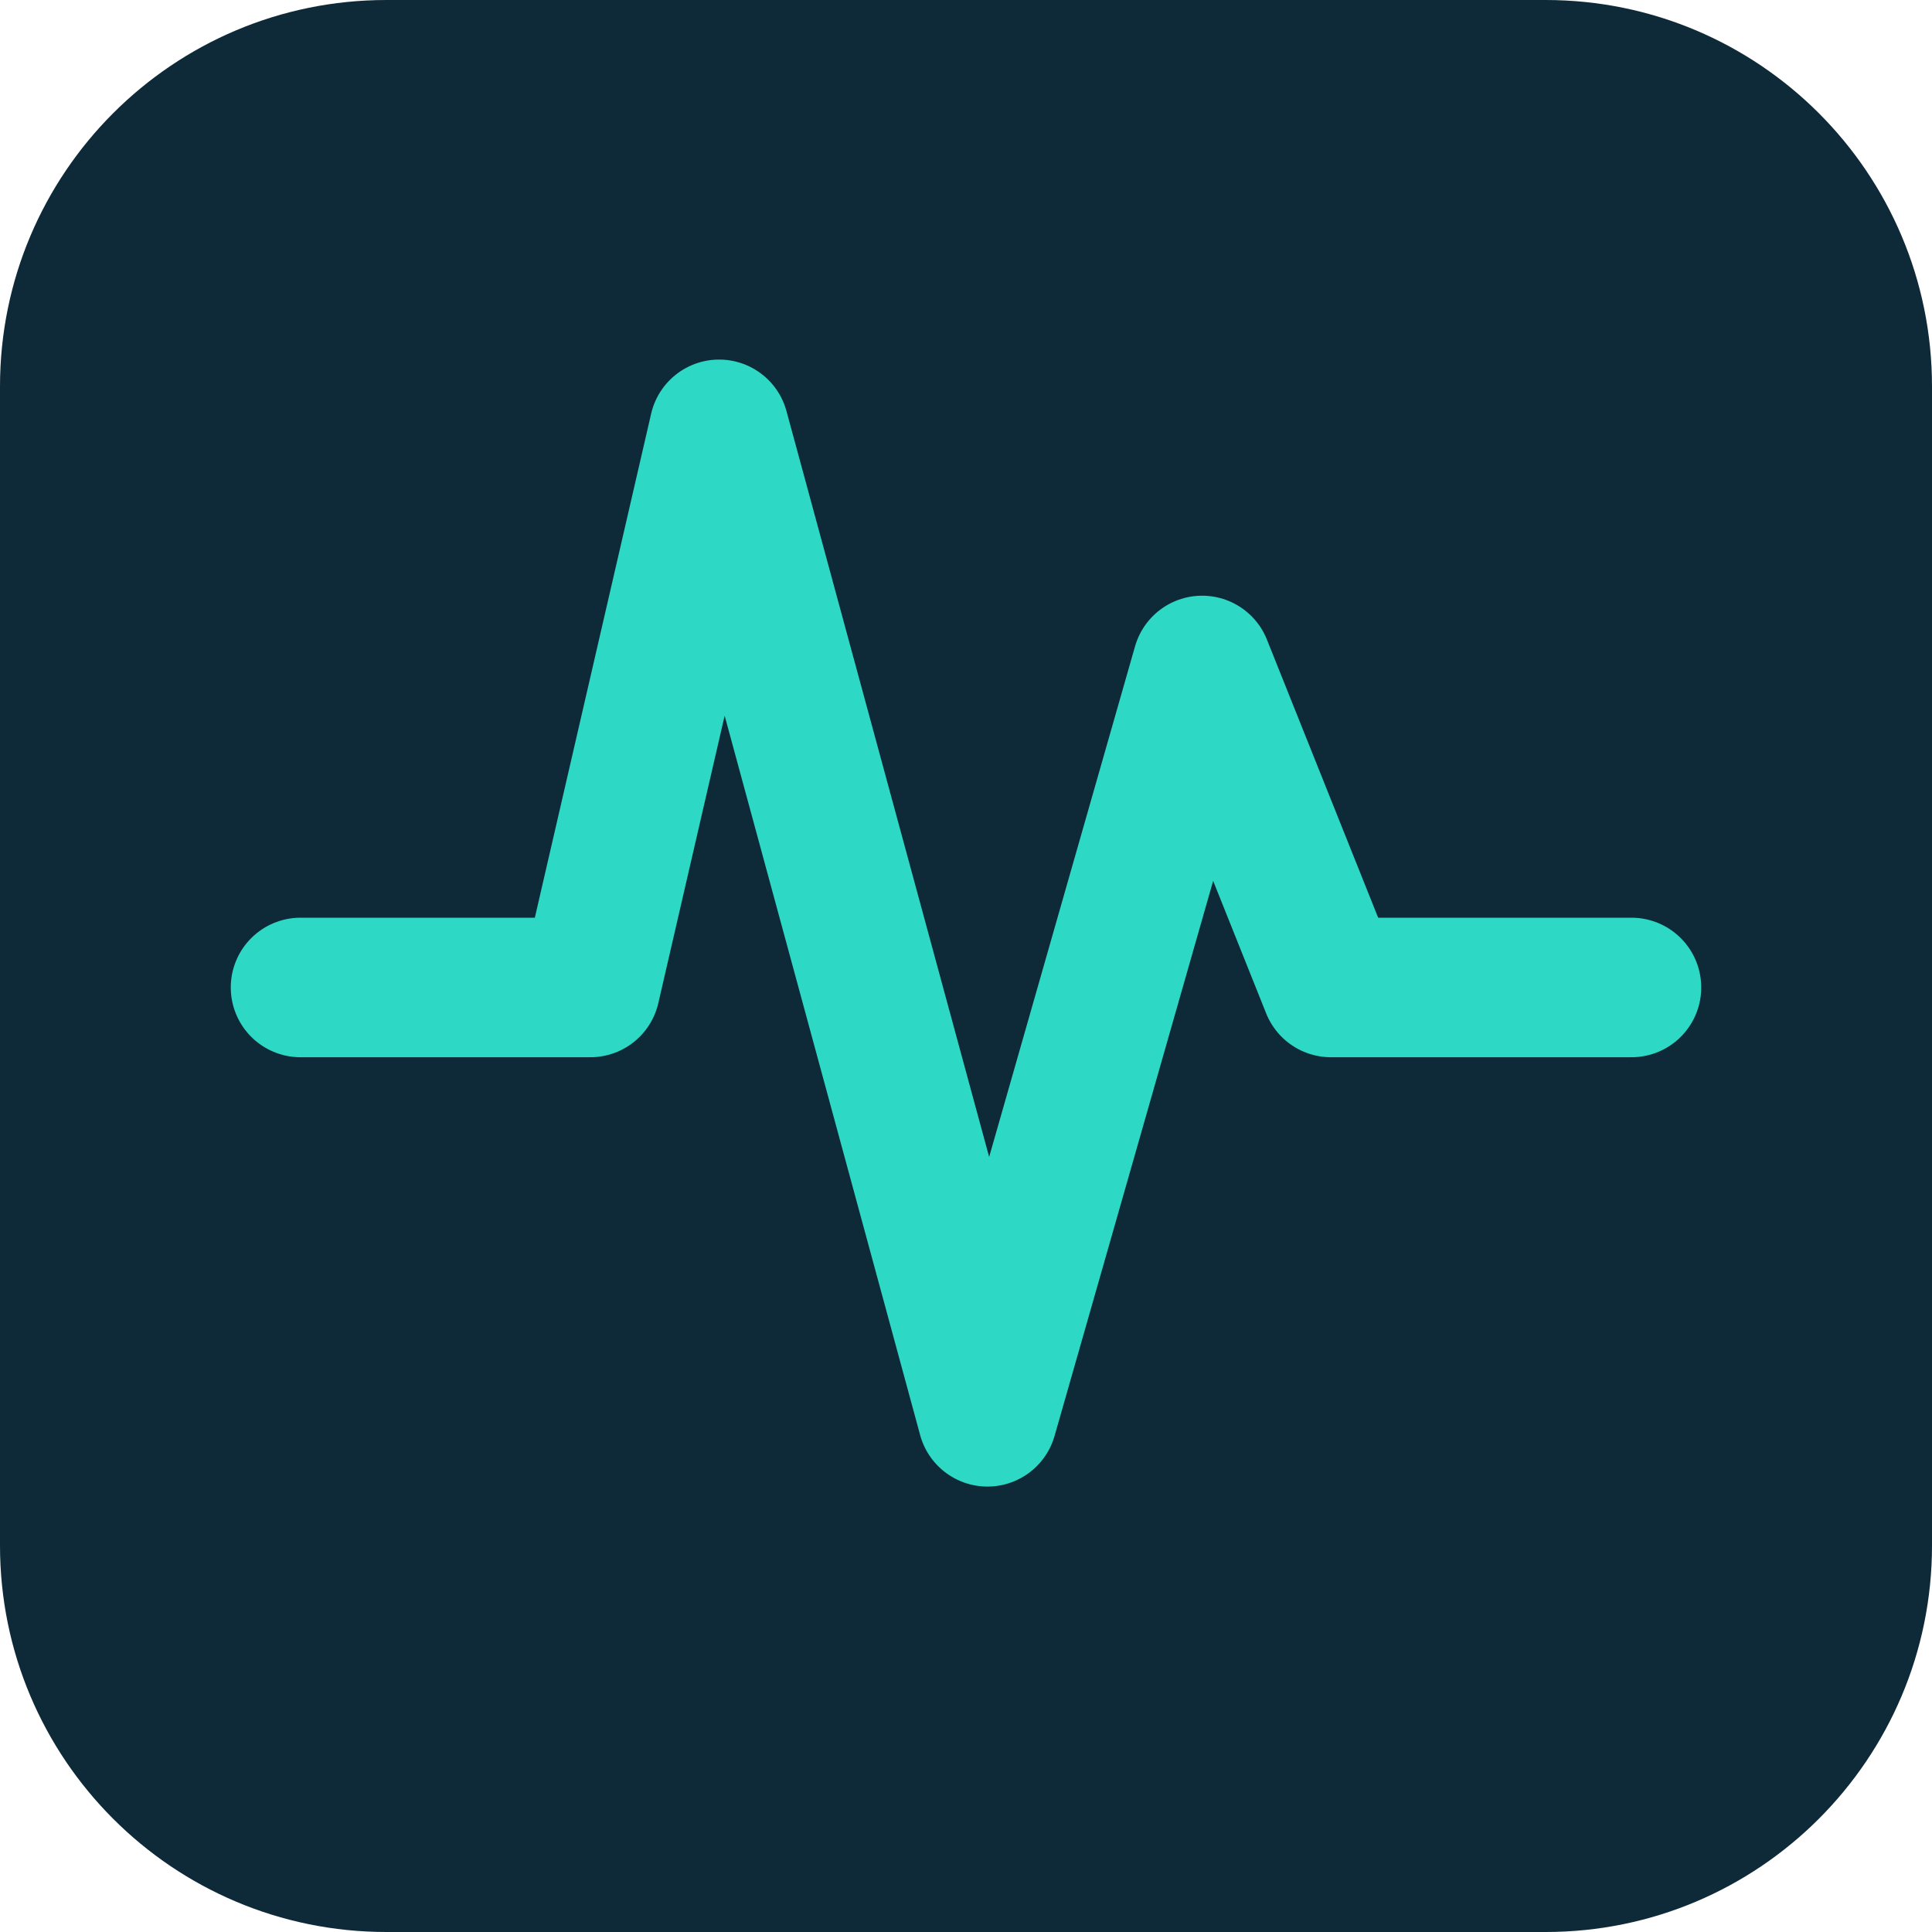
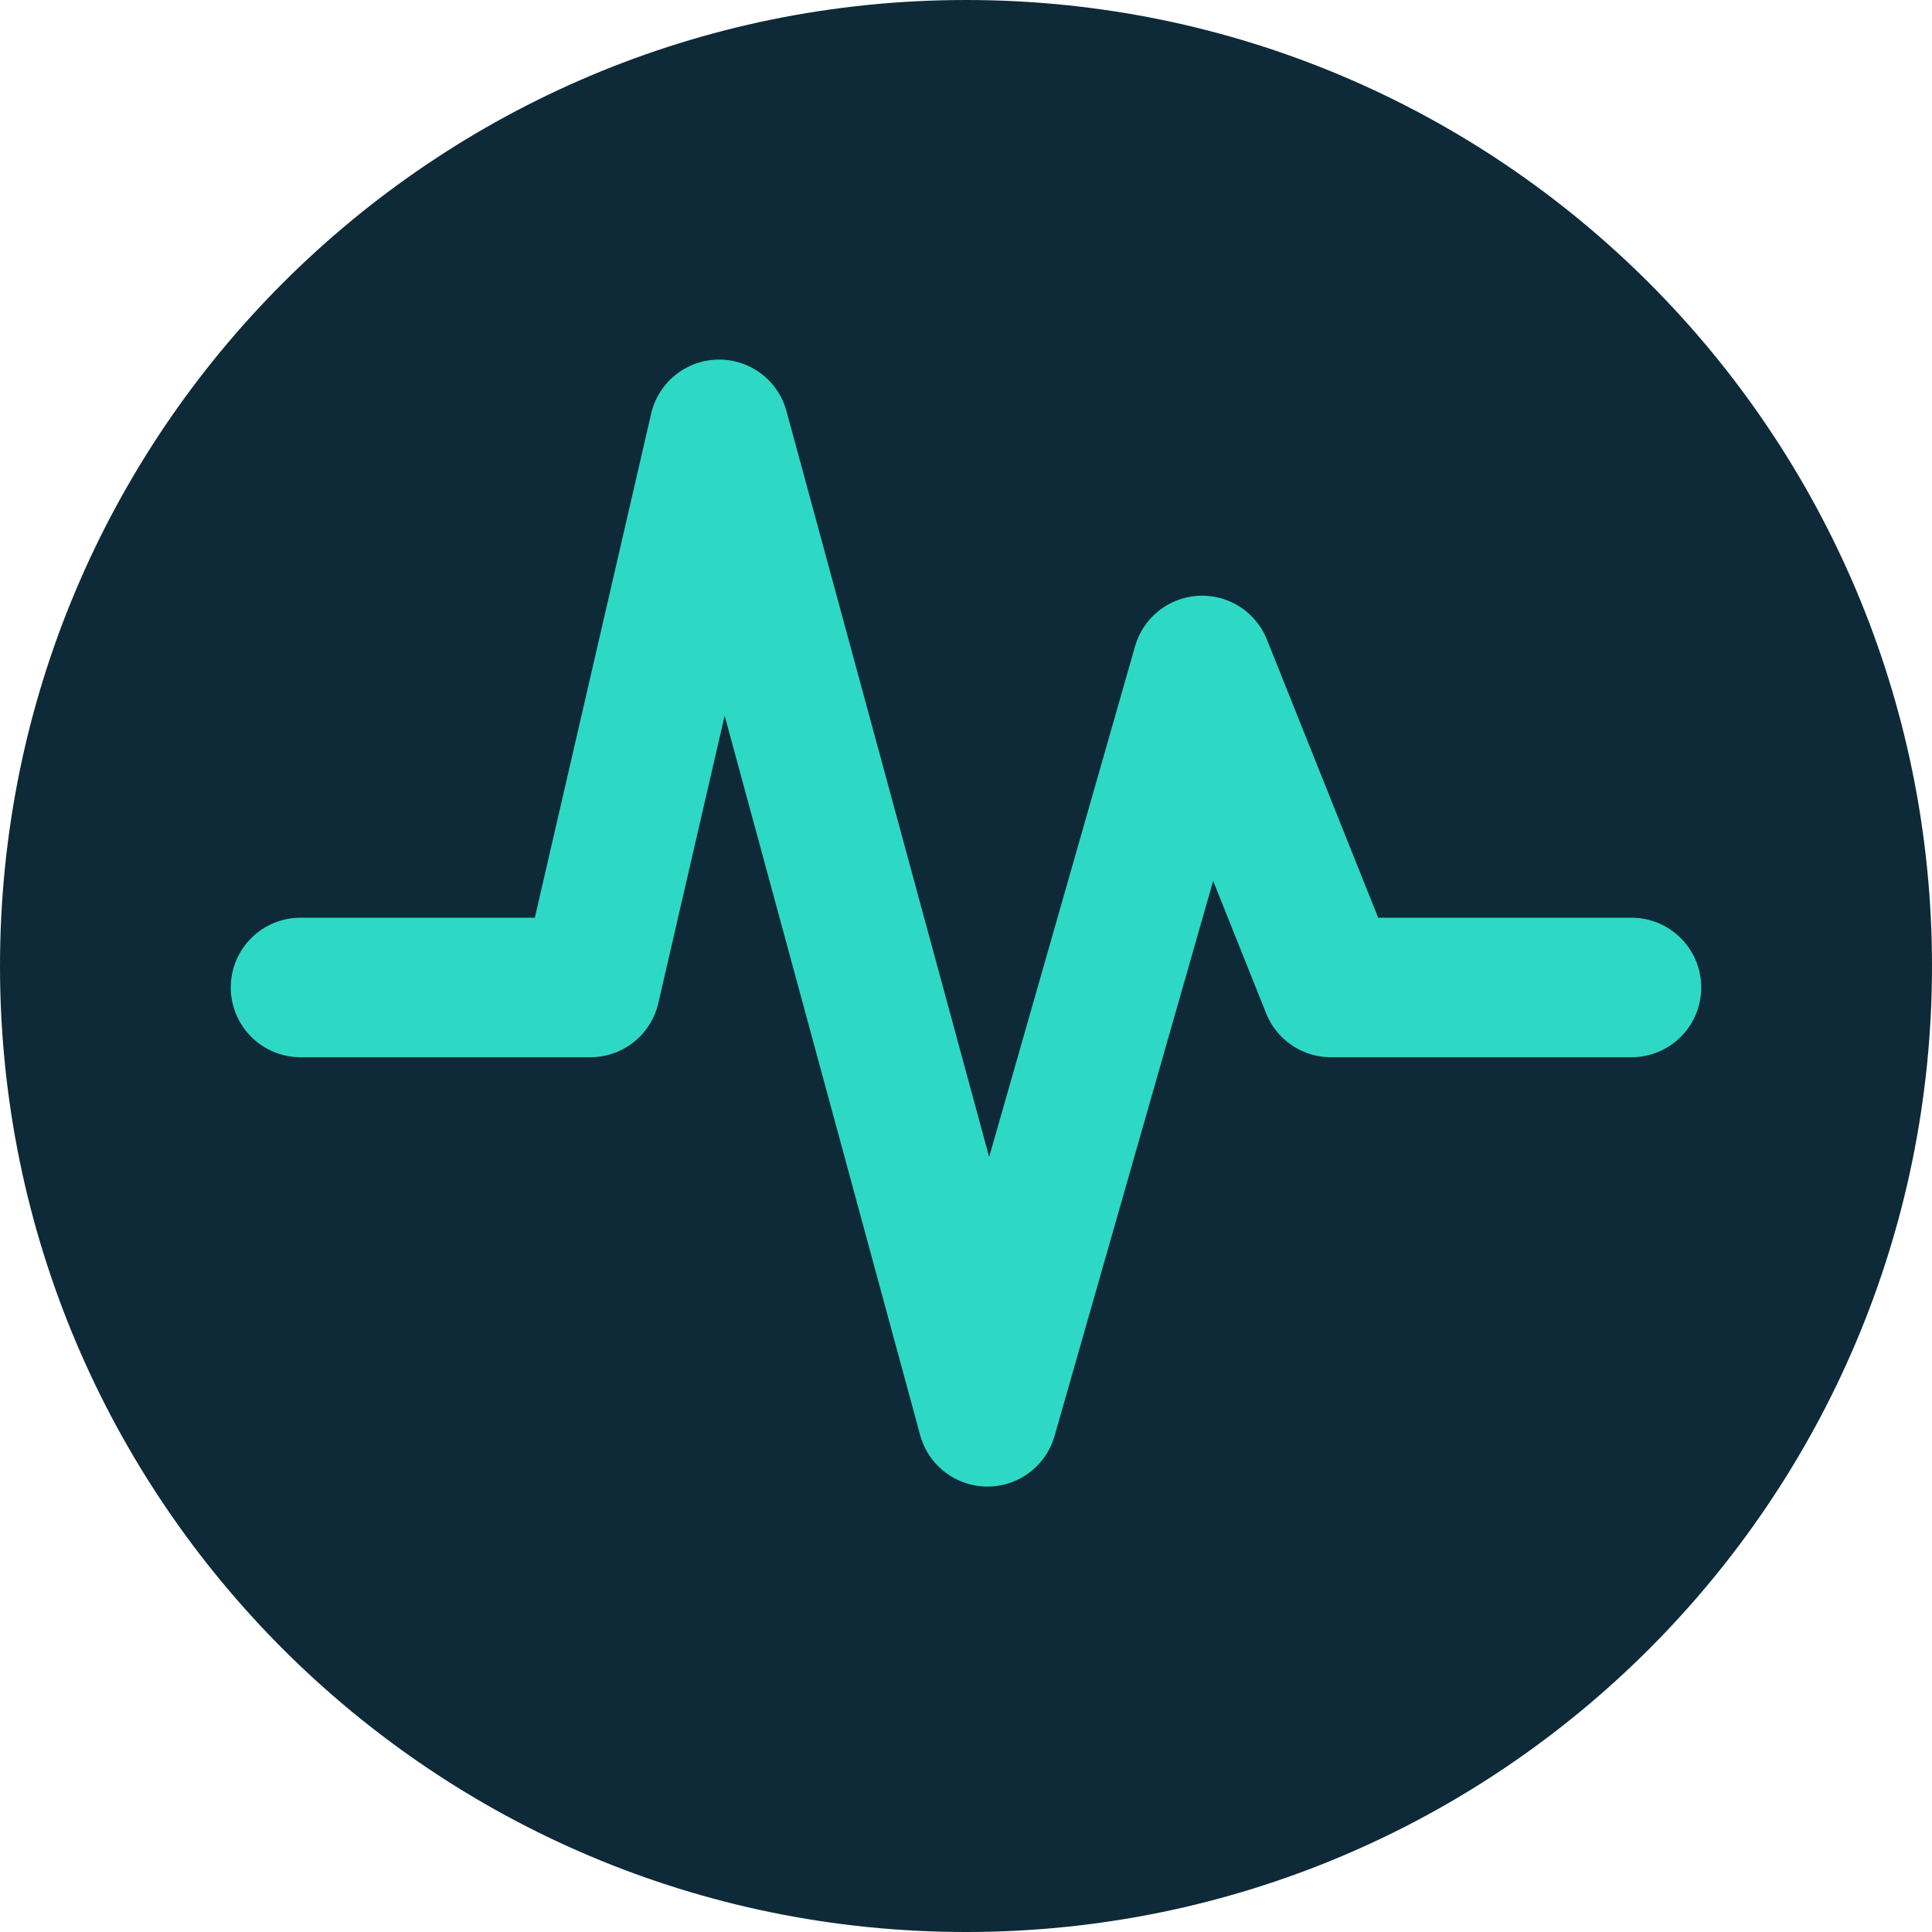
<svg xmlns="http://www.w3.org/2000/svg" width="180" height="180" viewBox="0 0 180 180" fill="none">
-   <rect width="180" height="180" rx="36" fill="#0e2a38" />
+   <circle cx="90" cy="90" r="90" fill="#0e2a38" />
  <path d="M28 92 H55 L67 40 L92 132 L112 62 L124 92 H152" fill="none" stroke="#2dd9c4" stroke-width="13" stroke-linecap="round" stroke-linejoin="round" />
</svg>
